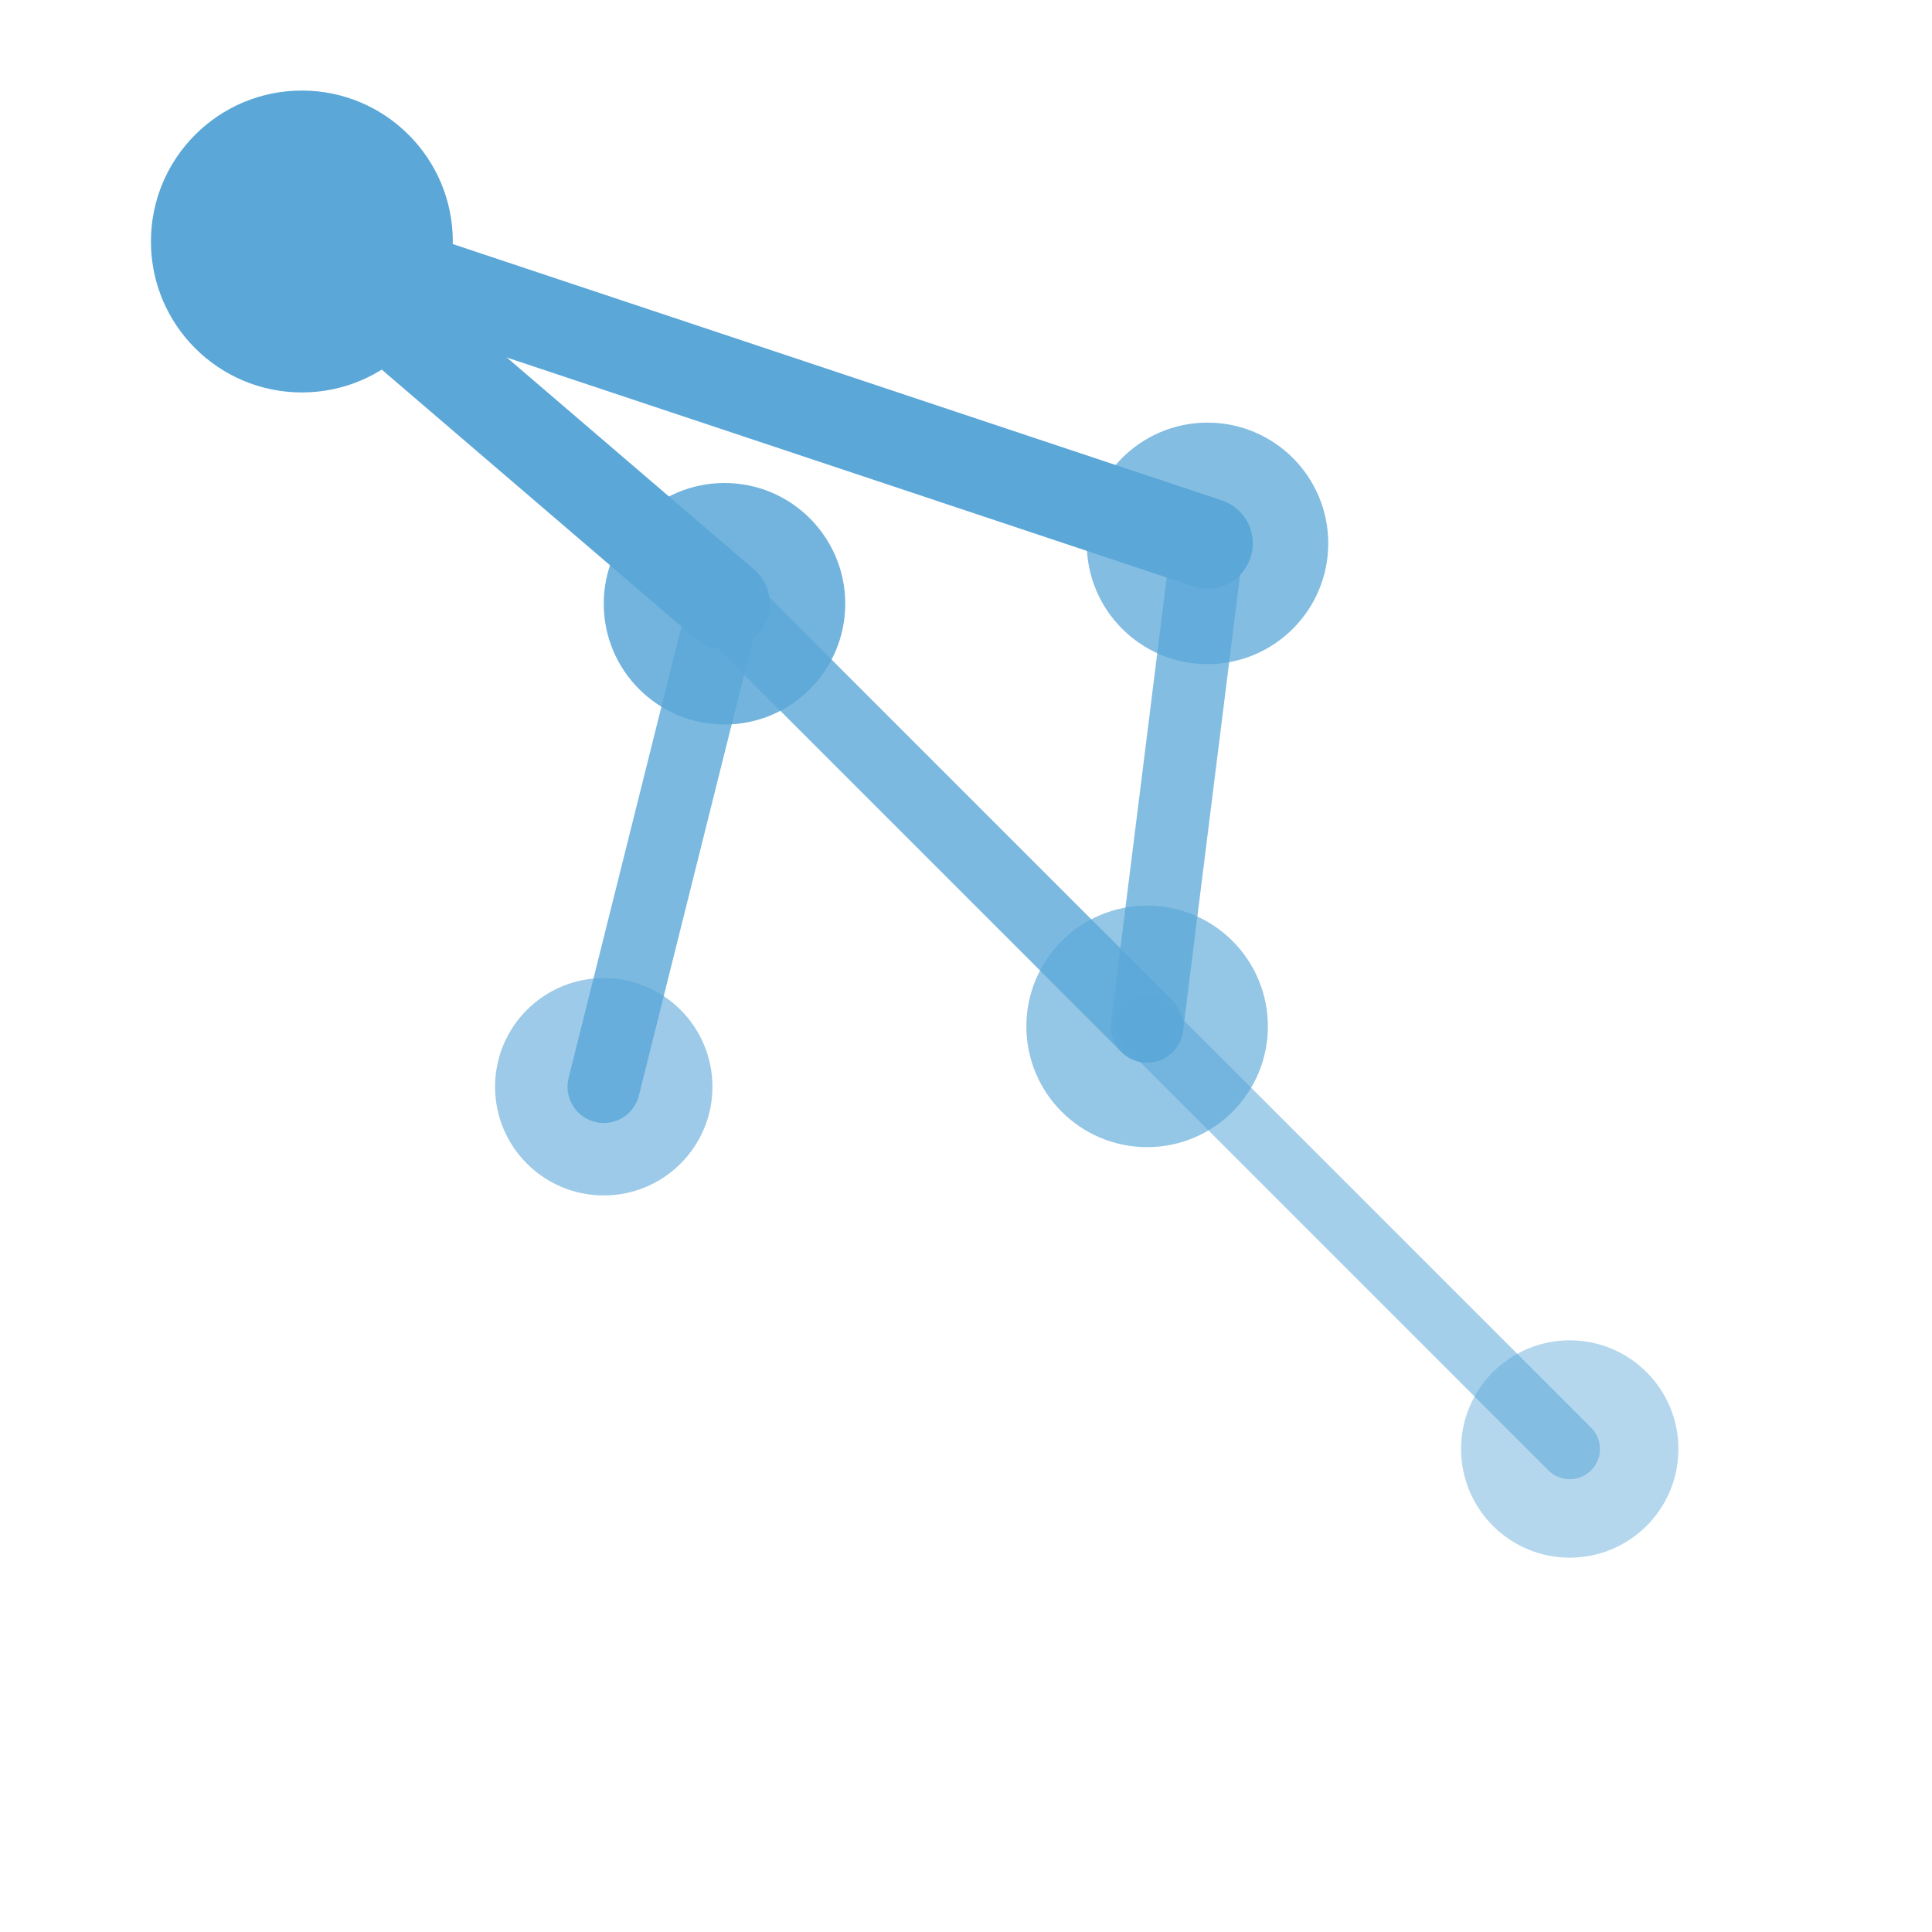
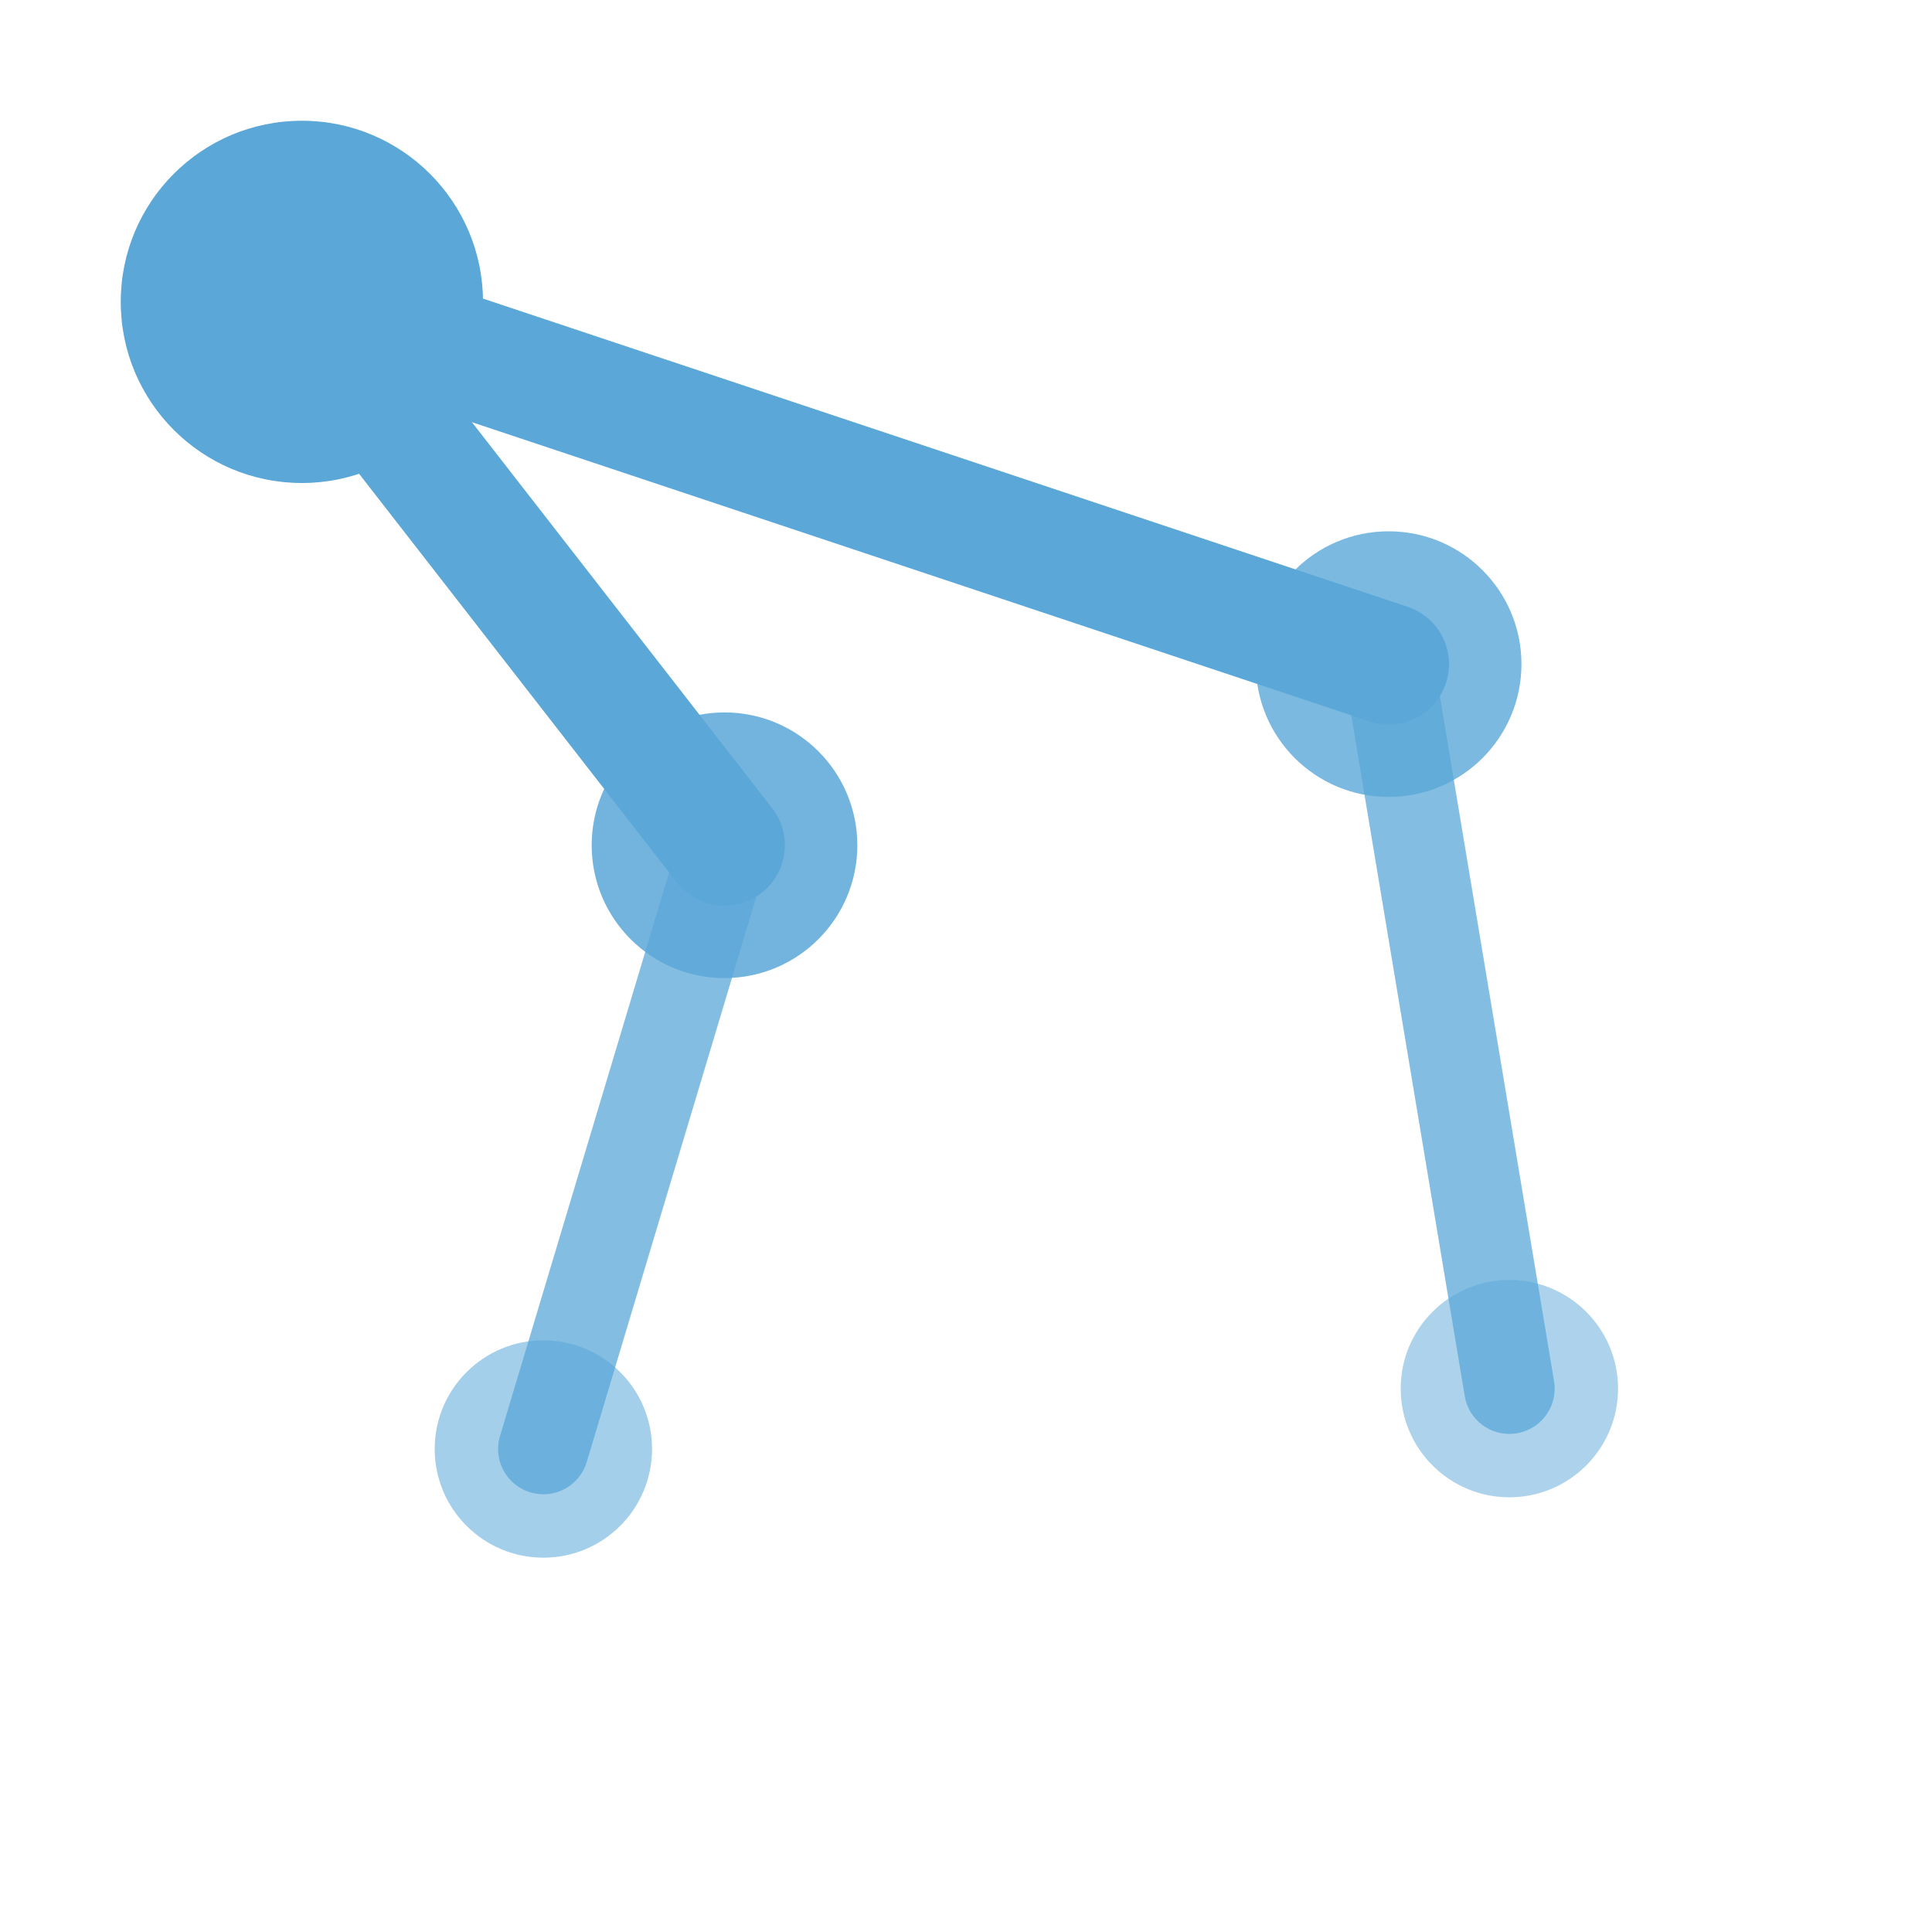
<svg xmlns="http://www.w3.org/2000/svg" viewBox="0 0 32 32" fill="none">
-   <line x1="5" y1="4" x2="12" y2="10" stroke="#5aa7d8" stroke-width="1.5" stroke-linecap="round" />
-   <line x1="5" y1="4" x2="20" y2="9" stroke="#5aa7d8" stroke-width="1.5" stroke-linecap="round" />
-   <line x1="12" y1="10" x2="10" y2="18" stroke="#5aa7d8" stroke-width="1.2" stroke-linecap="round" opacity="0.8" />
-   <line x1="12" y1="10" x2="19" y2="17" stroke="#5aa7d8" stroke-width="1.2" stroke-linecap="round" opacity="0.8" />
-   <line x1="20" y1="9" x2="19" y2="17" stroke="#5aa7d8" stroke-width="1.2" stroke-linecap="round" opacity="0.75" />
-   <line x1="19" y1="17" x2="26" y2="24" stroke="#5aa7d8" stroke-width="1" stroke-linecap="round" opacity="0.55" />
-   <circle cx="5" cy="4" r="2.5" fill="#5aa7d8" />
-   <circle cx="12" cy="10" r="2" fill="#5aa7d8" opacity="0.85" />
-   <circle cx="20" cy="9" r="2" fill="#5aa7d8" opacity="0.75" />
-   <circle cx="10" cy="18" r="1.8" fill="#5aa7d8" opacity="0.6" />
-   <circle cx="19" cy="17" r="2" fill="#5aa7d8" opacity="0.65" />
-   <circle cx="26" cy="24" r="1.8" fill="#5aa7d8" opacity="0.45" />
+   <line x1="5" y1="5" x2="12" y2="14" stroke="#5aa7d8" stroke-width="2" stroke-linecap="round" />
+   <line x1="5" y1="5" x2="23" y2="11" stroke="#5aa7d8" stroke-width="2" stroke-linecap="round" />
+   <line x1="12" y1="14" x2="9" y2="24" stroke="#5aa7d8" stroke-width="1.5" stroke-linecap="round" opacity="0.75" />
+   <line x1="23" y1="11" x2="25" y2="23" stroke="#5aa7d8" stroke-width="1.5" stroke-linecap="round" opacity="0.75" />
+   <circle cx="5" cy="5" r="3" fill="#5aa7d8" />
+   <circle cx="12" cy="14" r="2.2" fill="#5aa7d8" opacity="0.85" />
+   <circle cx="23" cy="11" r="2.2" fill="#5aa7d8" opacity="0.8" />
+   <circle cx="9" cy="24" r="1.8" fill="#5aa7d8" opacity="0.55" />
+   <circle cx="25" cy="23" r="1.8" fill="#5aa7d8" opacity="0.5" />
</svg>
